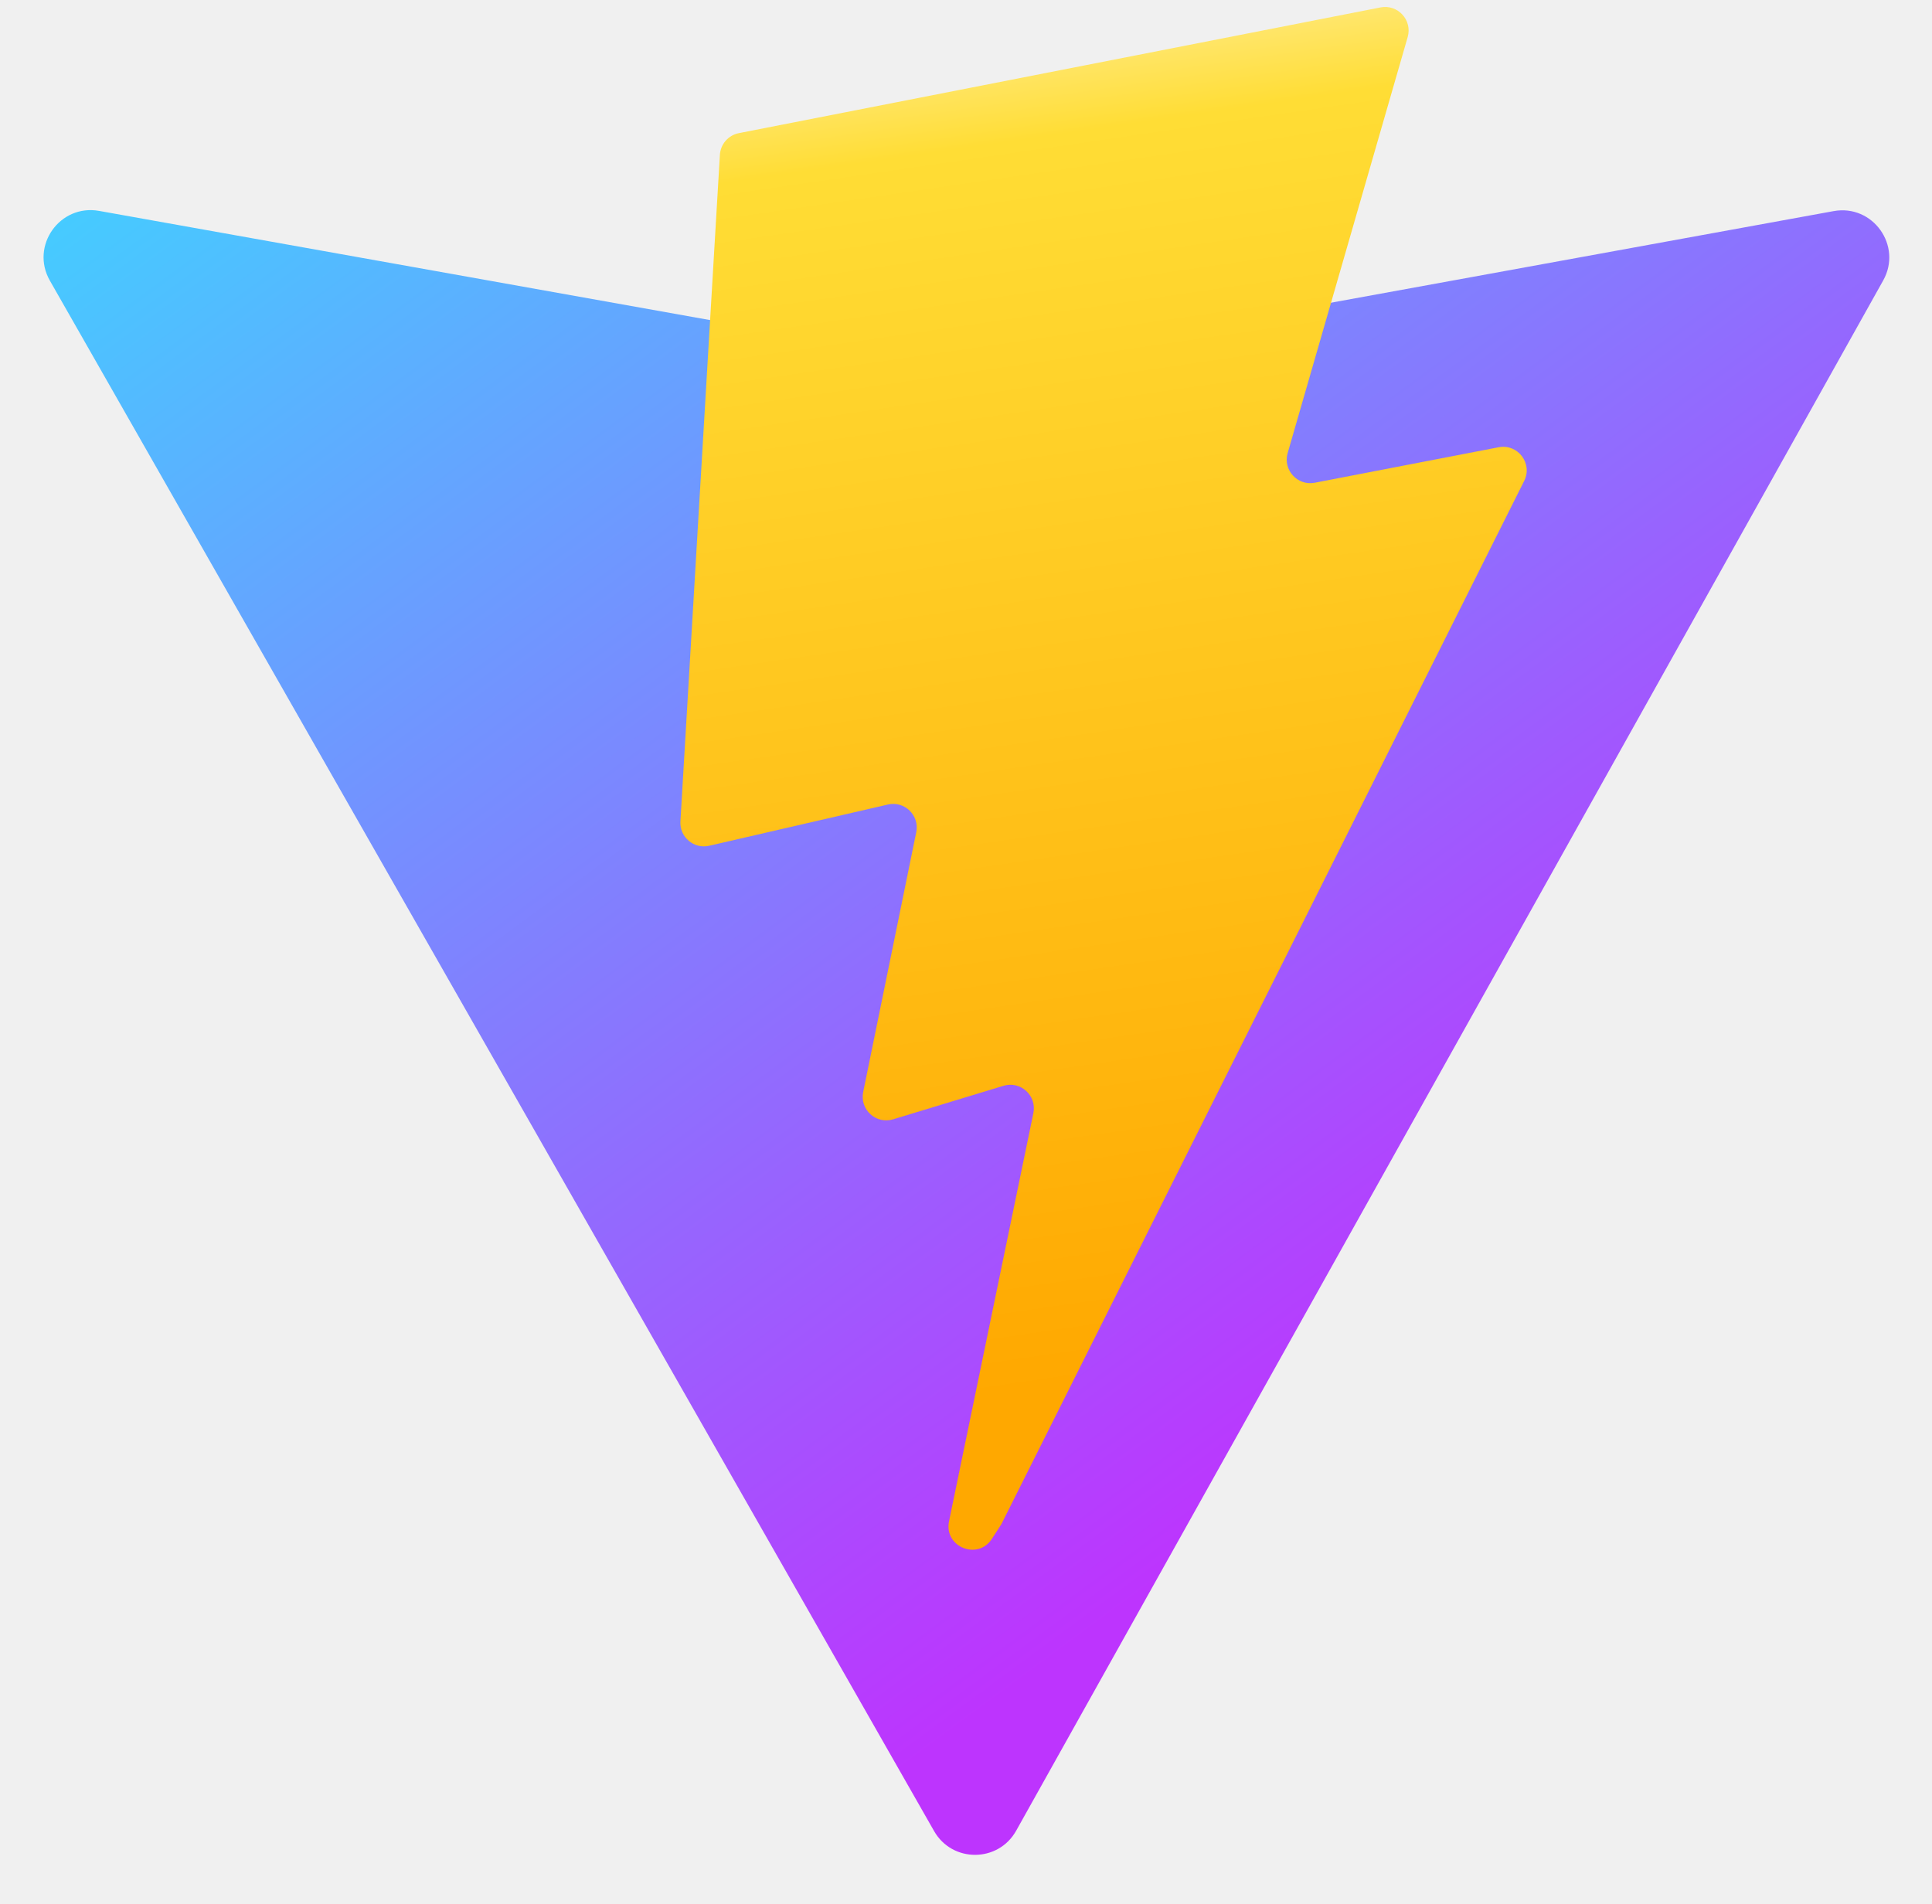
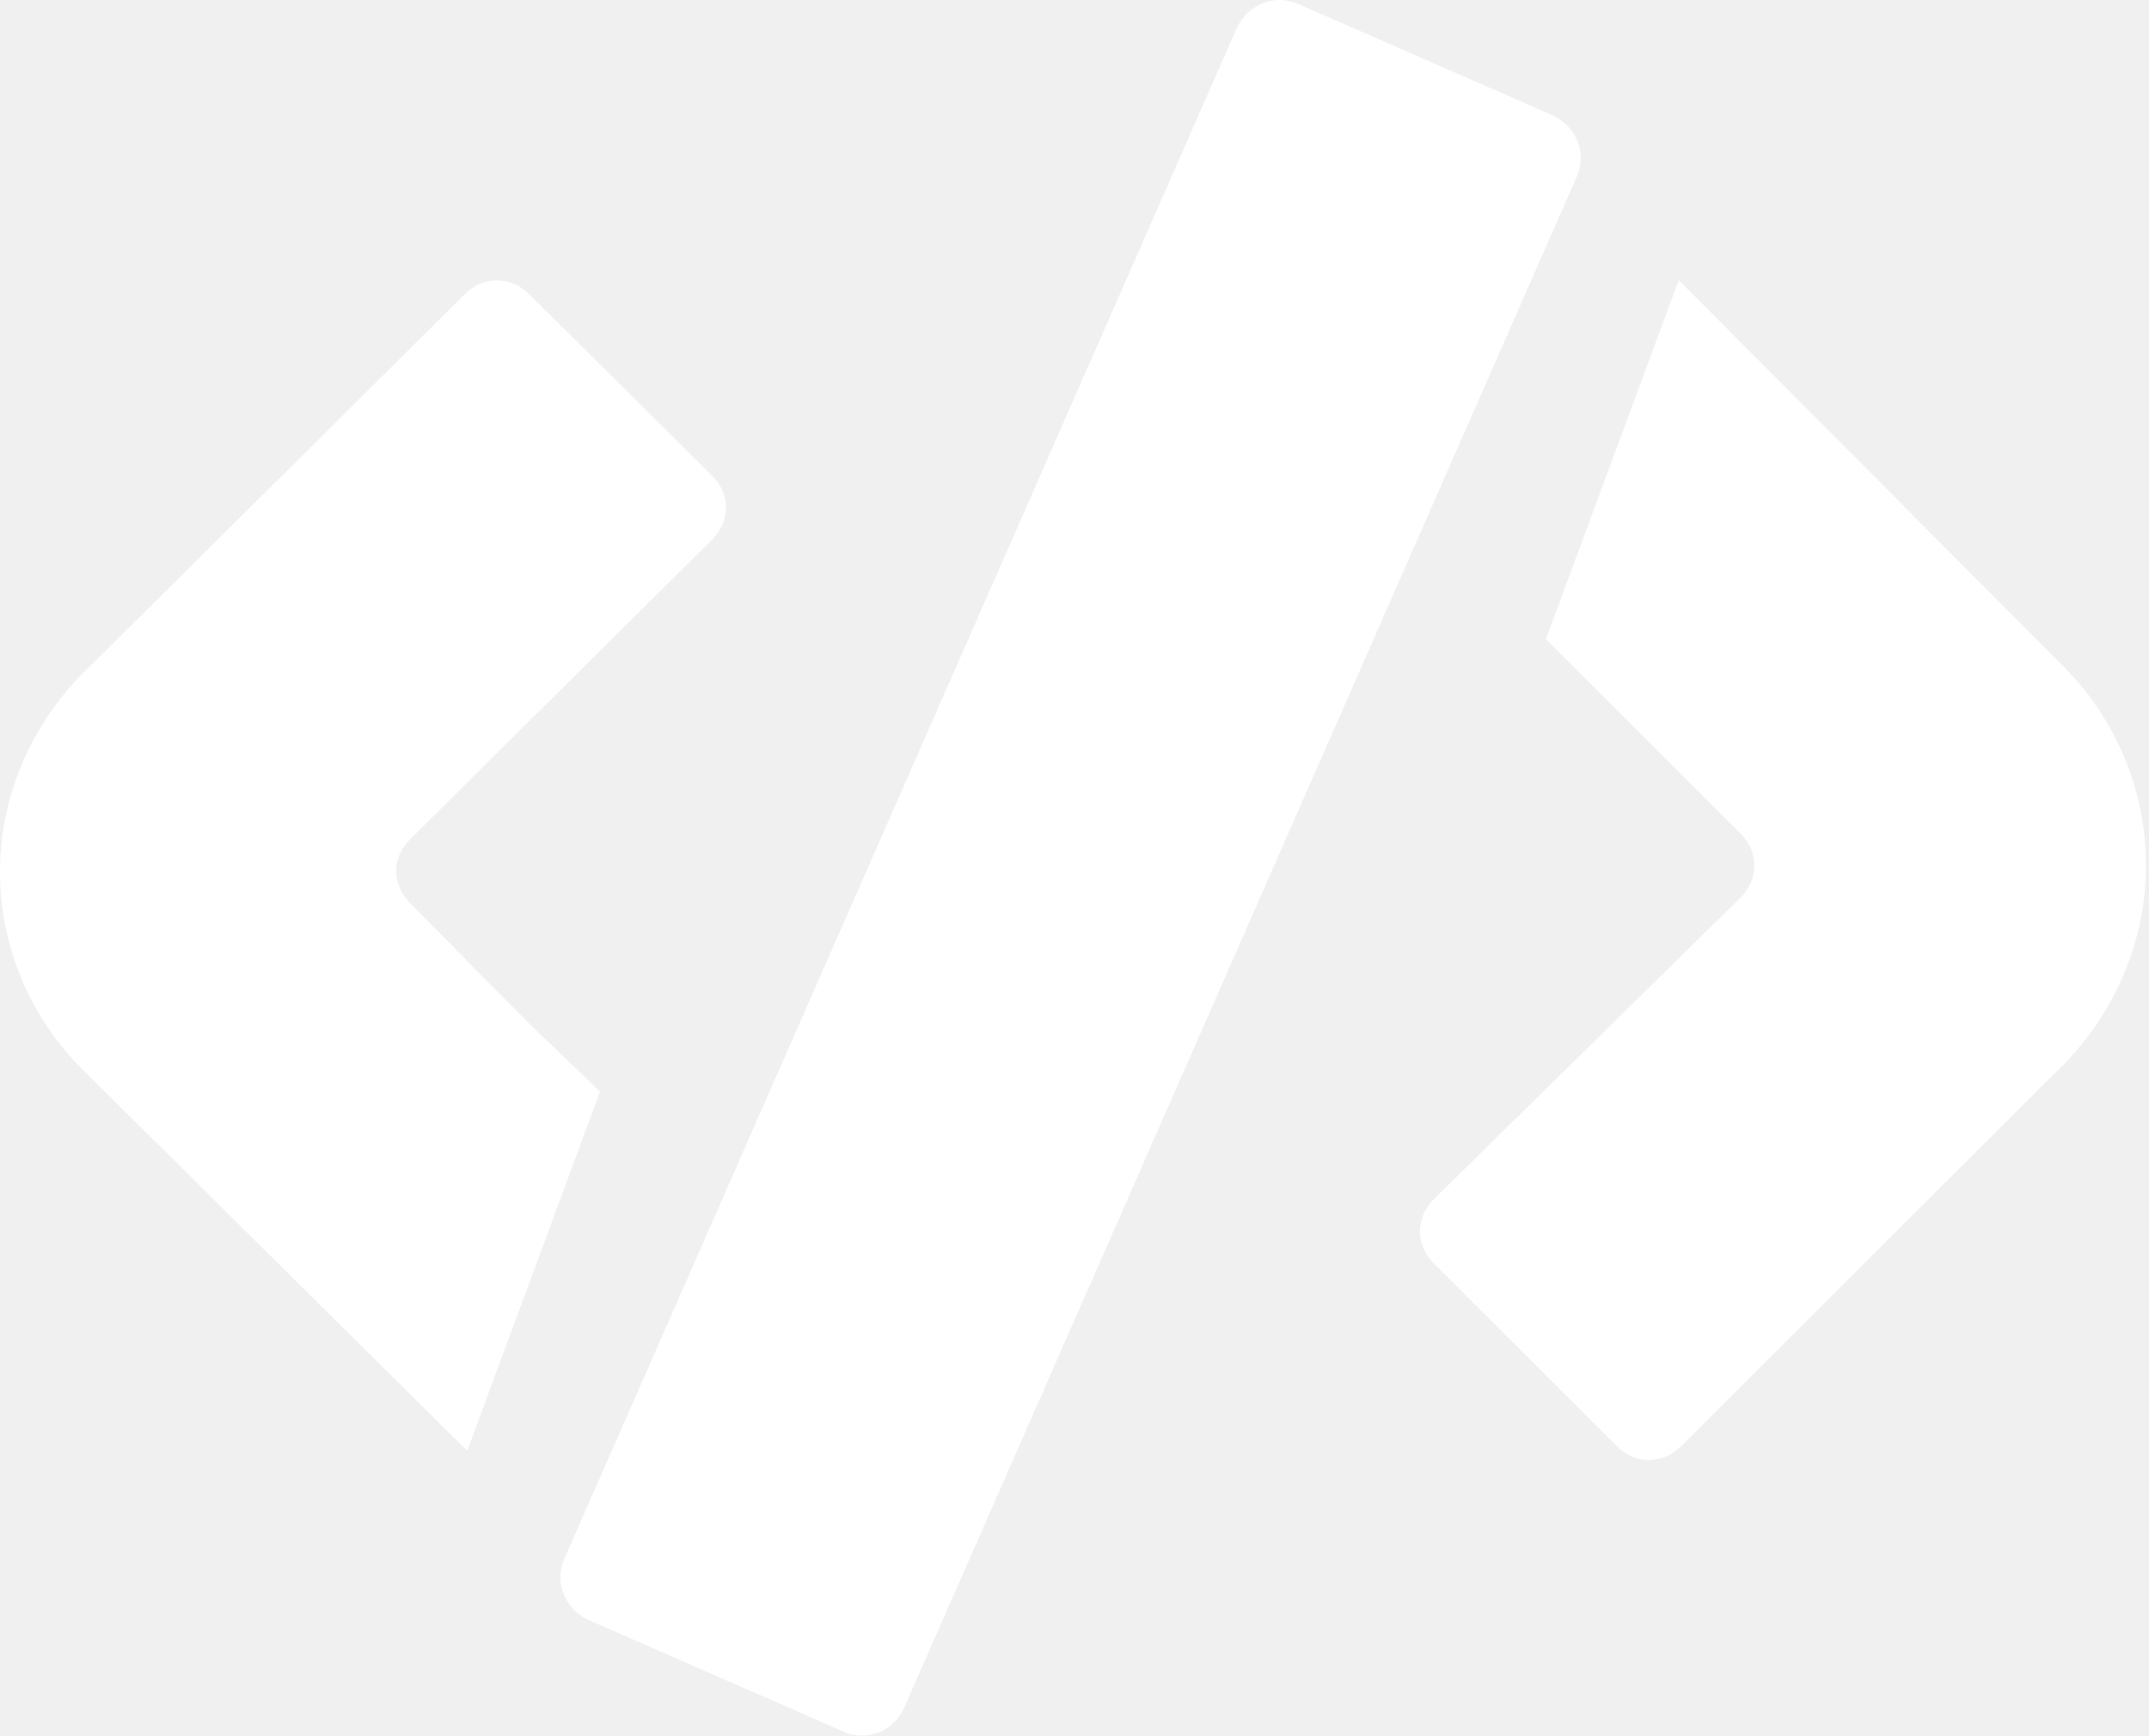
- <svg xmlns="http://www.w3.org/2000/svg" width="410" height="404" viewBox="0 0 410 404" fill="none">
-   <path d="M399.641 59.525L215.643 388.545C211.844 395.338 202.084 395.378 198.228 388.618L10.582 59.556C6.381 52.19 12.68 43.267 21.028 44.759L205.223 77.682C206.398 77.892 207.601 77.89 208.776 77.676L389.119 44.806C397.439 43.289 403.768 52.143 399.641 59.525Z" fill="url(#paint0_linear)" />
-   <path d="M292.965 1.574L156.801 28.255C154.563 28.694 152.906 30.59 152.771 32.866L144.395 174.33C144.198 177.662 147.258 180.248 150.51 179.498L188.42 170.749C191.967 169.931 195.172 173.055 194.443 176.622L183.18 231.775C182.422 235.487 185.907 238.661 189.532 237.56L212.947 230.446C216.577 229.344 220.065 232.527 219.297 236.242L201.398 322.875C200.278 328.294 207.486 331.249 210.492 326.603L212.5 323.5L323.454 102.072C325.312 98.365 322.108 94.137 318.036 94.923L279.014 102.454C275.347 103.161 272.227 99.746 273.262 96.158L298.731 7.867C299.767 4.273 296.636 0.855 292.965 1.574Z" fill="url(#paint1_linear)" />
-   <defs>
-     <linearGradient id="paint0_linear" x1="6" y1="33" x2="235" y2="344" gradientUnits="userSpaceOnUse">
-       <stop stop-color="#41D1FF" />
-       <stop offset="1" stop-color="#BD34FE" />
-     </linearGradient>
-     <linearGradient id="paint1_linear" x1="194.651" y1="8.818" x2="236.076" y2="292.989" gradientUnits="userSpaceOnUse">
-       <stop stop-color="#FFEA83" />
-       <stop offset="0.083" stop-color="#FFDD35" />
-       <stop offset="1" stop-color="#FFA800" />
-     </linearGradient>
-   </defs>
+ <svg xmlns="http://www.w3.org/2000/svg" width="359" height="290" viewBox="0 0 359 290" fill="none">
+   <path d="M77.284 241.659L78.05 242.423L100.24 182.402L87.997 170.635L68.485 150.882C65.424 147.826 65.424 143.279 68.485 140.261L118.987 90.135C122.048 87.079 122.048 82.532 118.987 79.514L88.38 49.141C85.319 46.084 80.728 46.084 77.667 49.141L15.686 110.69C6.122 119.439 0 131.971 0 145.648C0 158.562 5.356 170.329 13.774 178.696L77.284 241.659ZM140.834 289.301L98.251 270.657C94.54 268.9 92.473 264.582 94.272 260.456L206.64 4.631C208.4 0.925 212.723 -1.138 216.855 0.658L259.438 19.302C263.149 21.06 265.216 25.377 263.417 29.503L151.049 285.328C149.289 289.416 144.583 291.059 140.834 289.301ZM344.719 111.378L281.591 47.956L280.443 46.81L258.252 106.793L270.878 119.401L290.773 139.268C293.834 142.324 293.834 146.909 290.773 149.965L239.505 200.397C236.444 203.453 236.444 208.038 239.505 211.094L270.113 241.659C273.173 244.715 277.765 244.715 280.825 241.659L342.806 179.766C352.371 170.978 358.492 158.371 358.492 144.617C358.492 131.627 353.136 119.783 344.719 111.378Z" fill="white" />
</svg>
